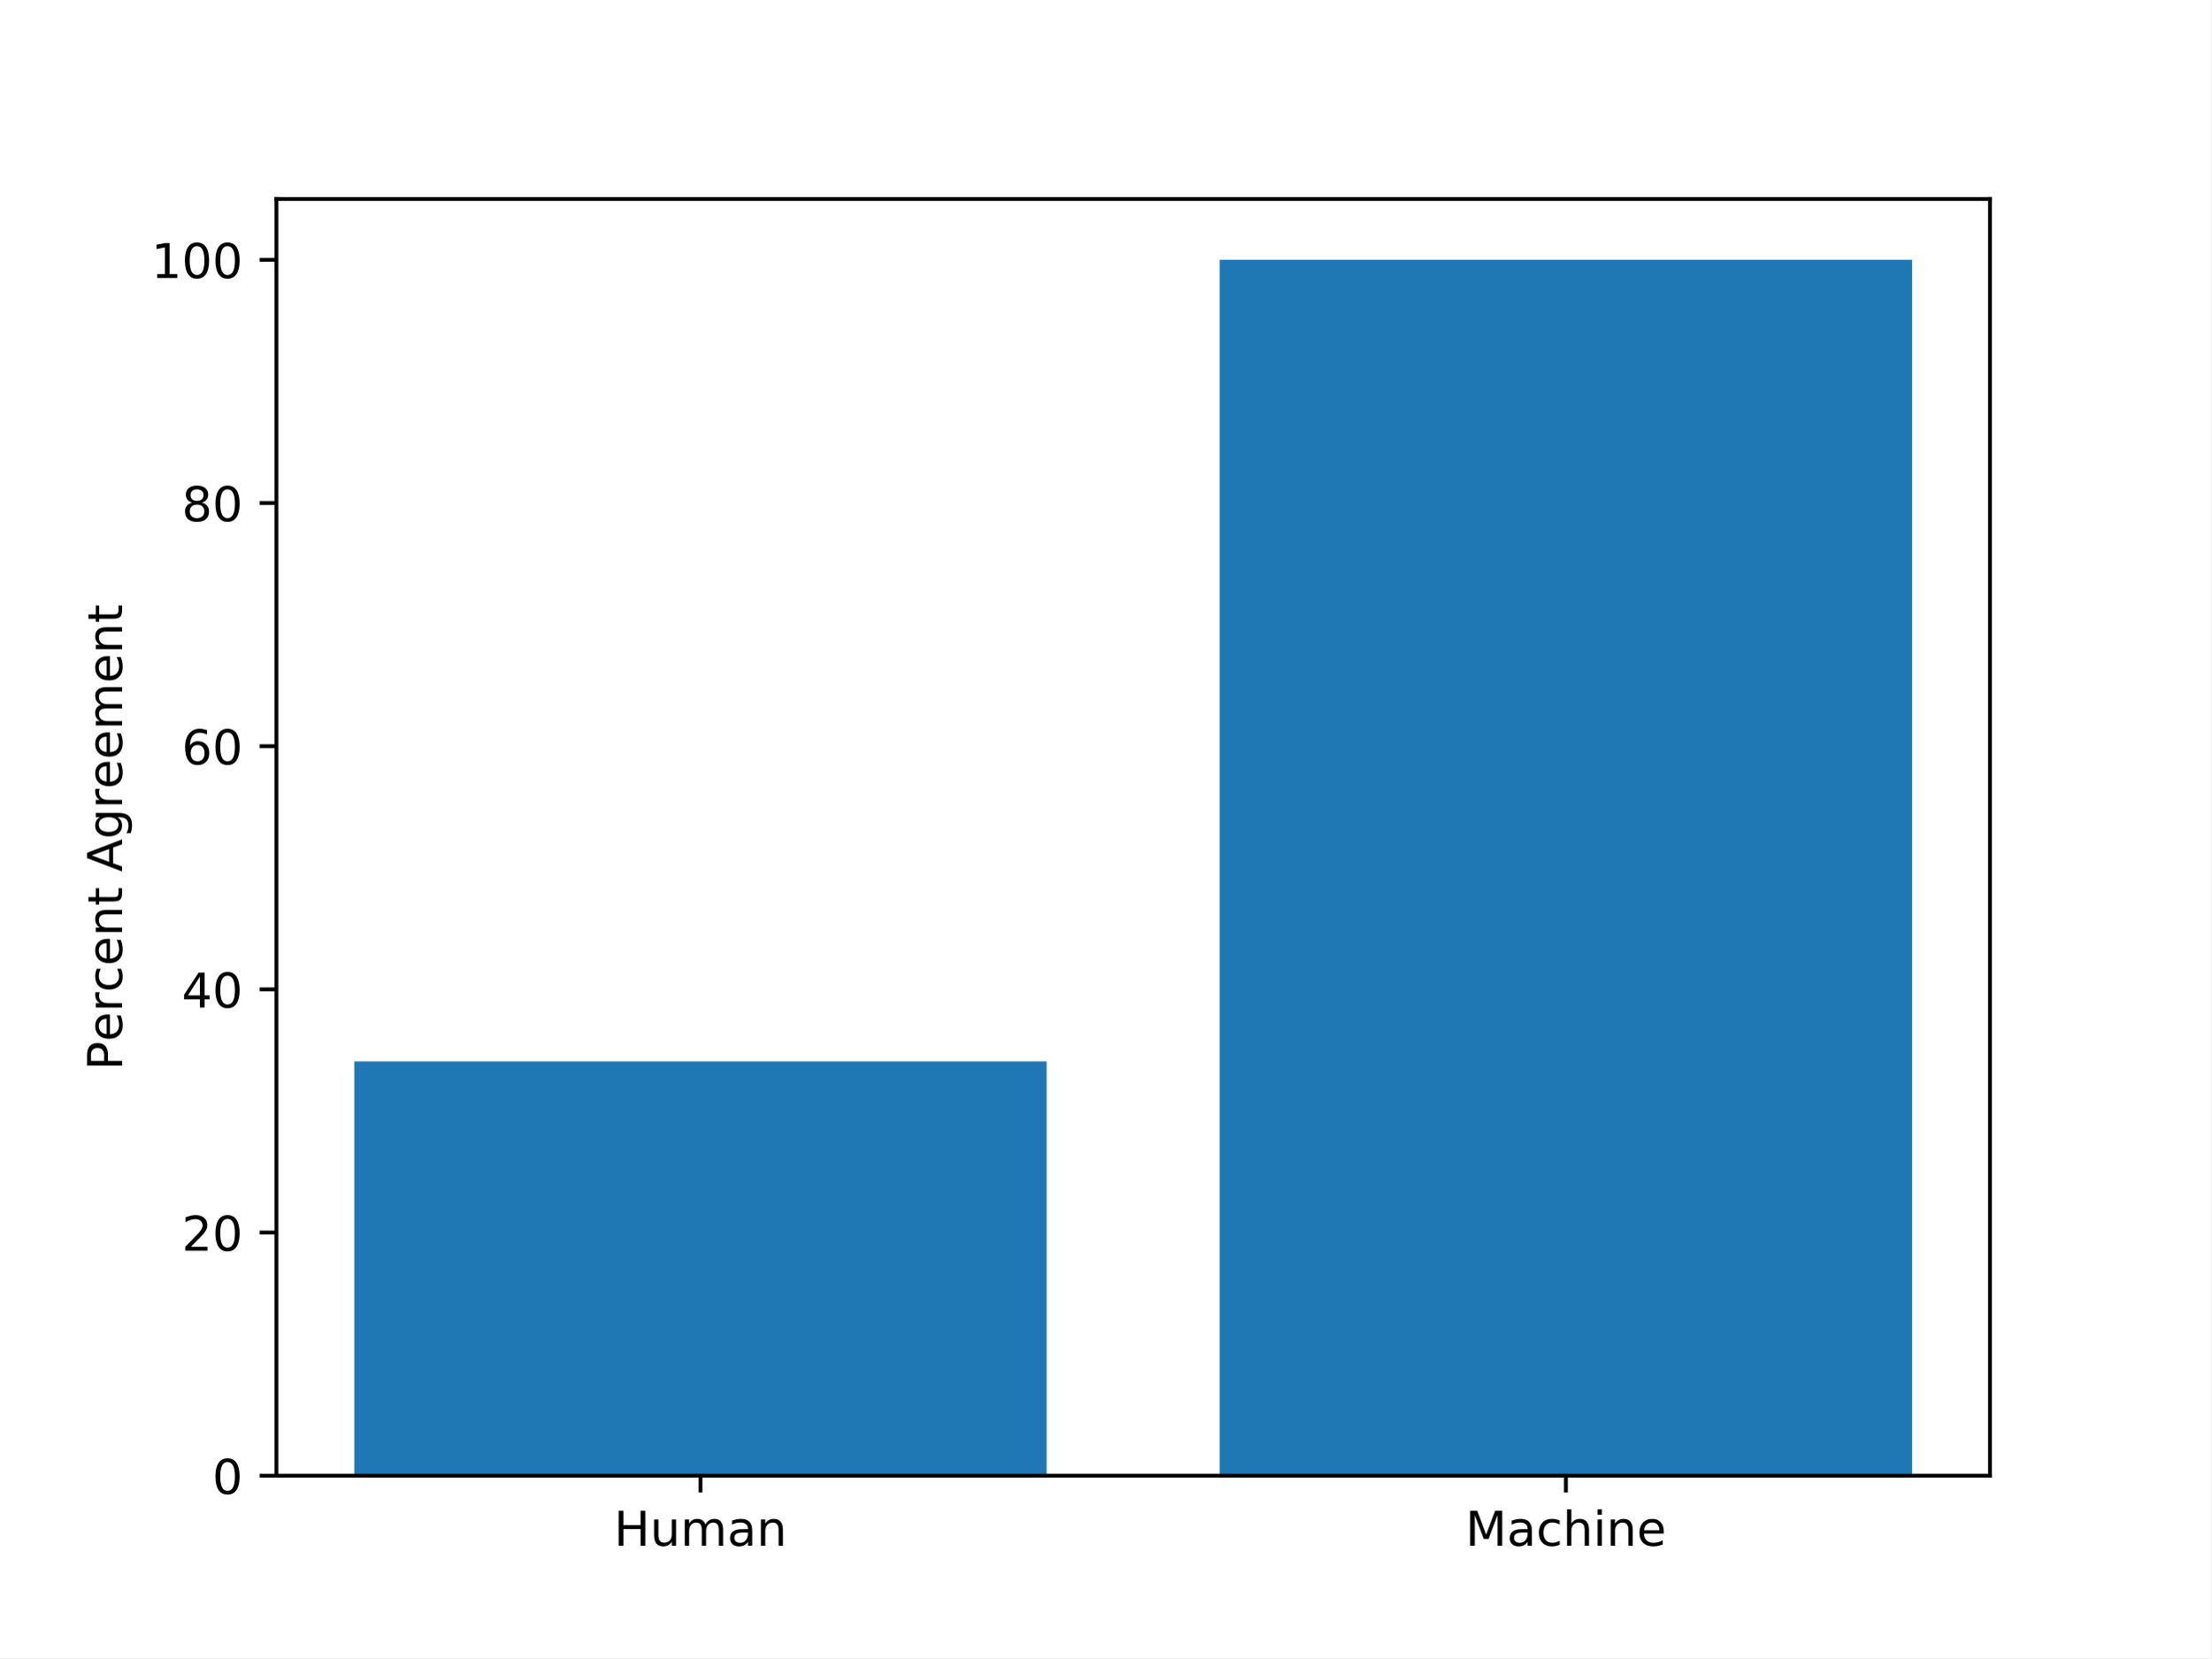
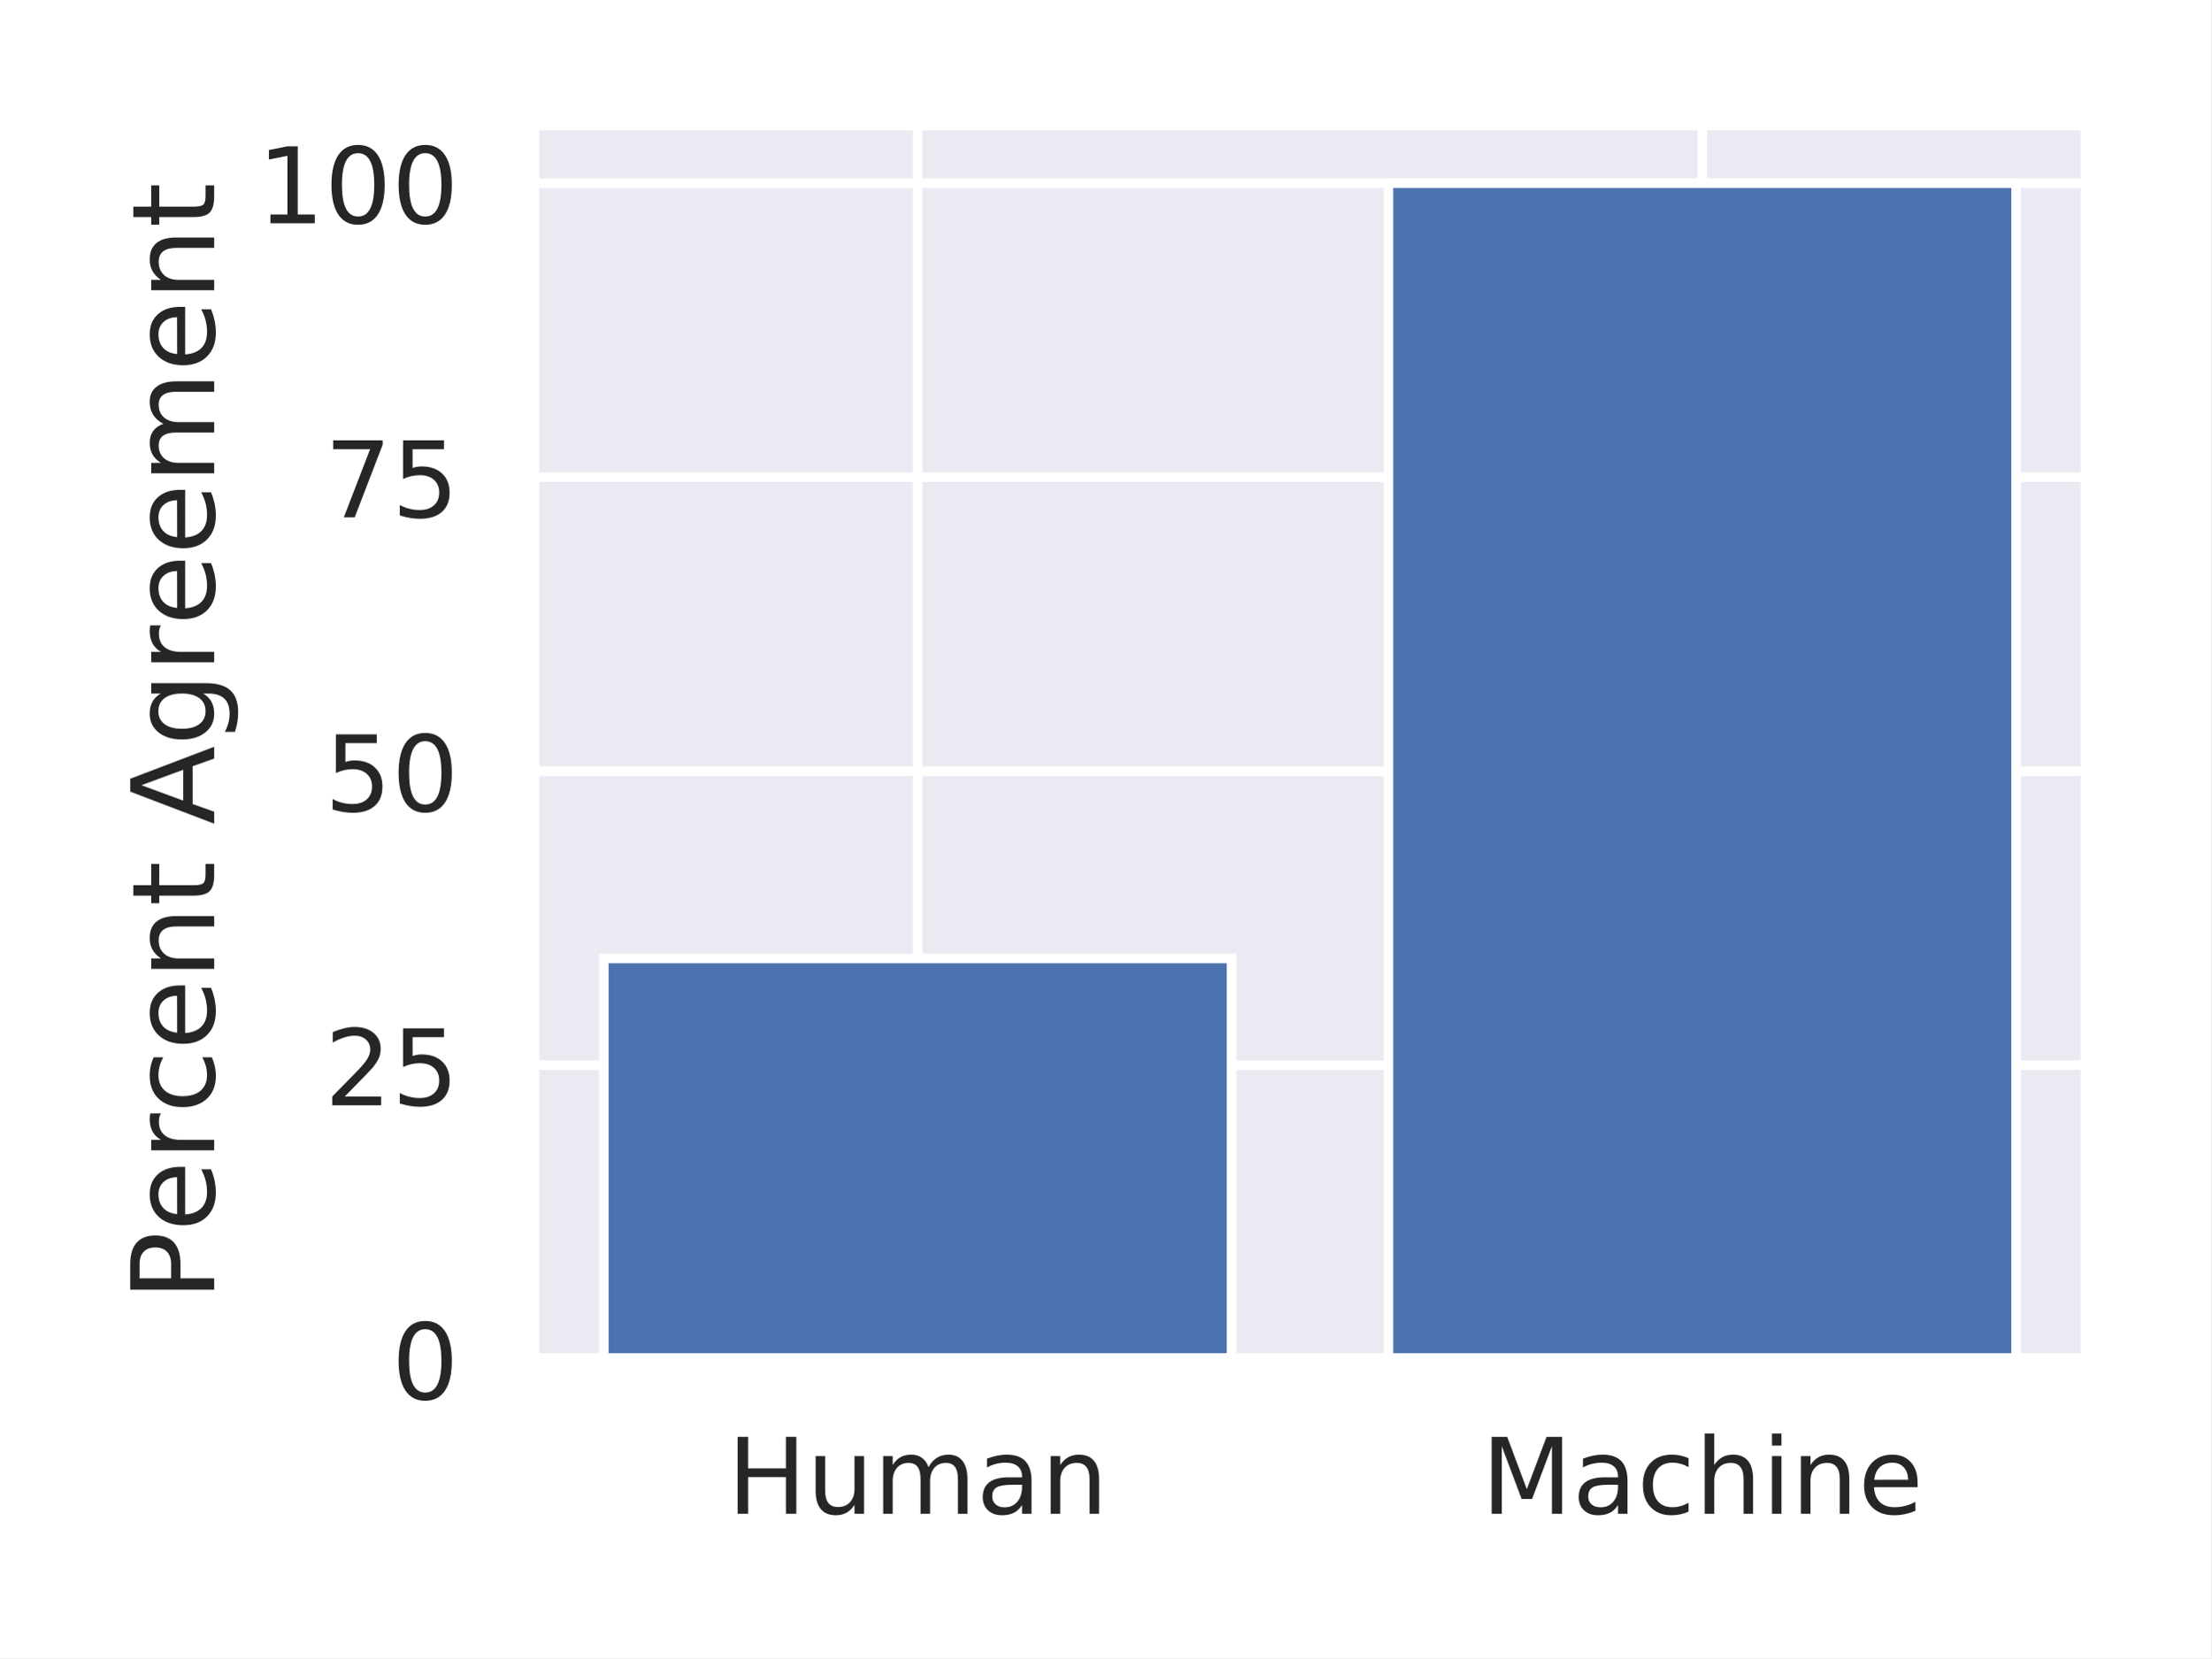
<svg xmlns="http://www.w3.org/2000/svg" xmlns:xlink="http://www.w3.org/1999/xlink" height="345.6pt" version="1.1" viewBox="0 0 460.8 345.6" width="460.8pt">
  <defs>
    <style type="text/css">
*{stroke-linecap:butt;stroke-linejoin:round;}
  </style>
  </defs>
  <g id="figure_1">
    <g id="patch_1">
      <path d="M 0 345.6  L 460.8 345.6  L 460.8 0  L 0 0  z " style="fill:#ffffff;" />
    </g>
    <g id="axes_1">
      <g id="patch_2">
-         <path d="M 57.6 307.584  L 414.72 307.584  L 414.72 41.472  L 57.6 41.472  z " style="fill:#ffffff;" />
-       </g>
-       <g id="patch_3">
-         <path clip-path="url(#pdc54e7e558)" d="M 73.833 307.584  L 218.124 307.584  L 218.124 221.227  L 73.833 221.227  z " style="fill:#1f77b4;" />
-       </g>
-       <g id="patch_4">
-         <path clip-path="url(#pdc54e7e558)" d="M 254.196 307.584  L 398.487 307.584  L 398.487 54.144  L 254.196 54.144  z " style="fill:#1f77b4;" />
+         <path d="M 111.12 283.3  L 434.88 283.3  L 434.88 25.92  L 111.12 25.92  z " style="fill:#eaeaf2;" />
      </g>
      <g id="matplotlib.axis_1">
        <g id="xtick_1">
          <g id="line2d_1">
-             <defs>
-               <path d="M 0 0  L 0 3.5  " id="md26bbc4e7b" style="stroke:#000000;stroke-width:0.8;" />
-             </defs>
-             <g>
-               <use style="stroke:#000000;stroke-width:0.8;" x="145.978" xlink:href="#md26bbc4e7b" y="307.584" />
-             </g>
+             <path clip-path="url(#p1a3581d011)" d="M 191.242 283.3  L 191.242 25.92  " style="fill:none;stroke:#ffffff;stroke-linecap:round;stroke-width:2;" />
          </g>
          <g id="text_1">
            <defs>
              <path d="M 9.812 72.906  L 19.672 72.906  L 19.672 43.016  L 55.516 43.016  L 55.516 72.906  L 65.375 72.906  L 65.375 0  L 55.516 0  L 55.516 34.719  L 19.672 34.719  L 19.672 0  L 9.812 0  z " id="DejaVuSans-72" />
              <path d="M 8.5 21.578  L 8.5 54.688  L 17.484 54.688  L 17.484 21.922  Q 17.484 14.156 20.5 10.266  Q 23.531 6.391 29.594 6.391  Q 36.859 6.391 41.078 11.031  Q 45.312 15.672 45.312 23.688  L 45.312 54.688  L 54.297 54.688  L 54.297 0  L 45.312 0  L 45.312 8.406  Q 42.047 3.422 37.719 1  Q 33.406 -1.422 27.688 -1.422  Q 18.266 -1.422 13.375 4.438  Q 8.5 10.297 8.5 21.578  z M 31.109 56  z " id="DejaVuSans-117" />
              <path d="M 52 44.188  Q 55.375 50.25 60.062 53.125  Q 64.75 56 71.094 56  Q 79.641 56 84.281 50.016  Q 88.922 44.047 88.922 33.016  L 88.922 0  L 79.891 0  L 79.891 32.719  Q 79.891 40.578 77.094 44.375  Q 74.312 48.188 68.609 48.188  Q 61.625 48.188 57.562 43.547  Q 53.516 38.922 53.516 30.906  L 53.516 0  L 44.484 0  L 44.484 32.719  Q 44.484 40.625 41.703 44.406  Q 38.922 48.188 33.109 48.188  Q 26.219 48.188 22.156 43.531  Q 18.109 38.875 18.109 30.906  L 18.109 0  L 9.078 0  L 9.078 54.688  L 18.109 54.688  L 18.109 46.188  Q 21.188 51.219 25.484 53.609  Q 29.781 56 35.688 56  Q 41.656 56 45.828 52.969  Q 50 49.953 52 44.188  z " id="DejaVuSans-109" />
              <path d="M 34.281 27.484  Q 23.391 27.484 19.188 25  Q 14.984 22.516 14.984 16.5  Q 14.984 11.719 18.141 8.906  Q 21.297 6.109 26.703 6.109  Q 34.188 6.109 38.703 11.406  Q 43.219 16.703 43.219 25.484  L 43.219 27.484  z M 52.203 31.203  L 52.203 0  L 43.219 0  L 43.219 8.297  Q 40.141 3.328 35.547 0.953  Q 30.953 -1.422 24.312 -1.422  Q 15.922 -1.422 10.953 3.297  Q 6 8.016 6 15.922  Q 6 25.141 12.172 29.828  Q 18.359 34.516 30.609 34.516  L 43.219 34.516  L 43.219 35.406  Q 43.219 41.609 39.141 45  Q 35.062 48.391 27.688 48.391  Q 23 48.391 18.547 47.266  Q 14.109 46.141 10.016 43.891  L 10.016 52.203  Q 14.938 54.109 19.578 55.047  Q 24.219 56 28.609 56  Q 40.484 56 46.344 49.844  Q 52.203 43.703 52.203 31.203  z " id="DejaVuSans-97" />
              <path d="M 54.891 33.016  L 54.891 0  L 45.906 0  L 45.906 32.719  Q 45.906 40.484 42.875 44.328  Q 39.844 48.188 33.797 48.188  Q 26.516 48.188 22.312 43.547  Q 18.109 38.922 18.109 30.906  L 18.109 0  L 9.078 0  L 9.078 54.688  L 18.109 54.688  L 18.109 46.188  Q 21.344 51.125 25.703 53.562  Q 30.078 56 35.797 56  Q 45.219 56 50.047 50.172  Q 54.891 44.344 54.891 33.016  z " id="DejaVuSans-110" />
            </defs>
-             <g transform="translate(127.9462 322.1824)scale(0.1 -0.1)">
+             <g style="fill:#262626;" transform="translate(151.572 315.5166)scale(0.22 -0.22)">
              <use xlink:href="#DejaVuSans-72" />
              <use x="75.195" xlink:href="#DejaVuSans-117" />
              <use x="138.574" xlink:href="#DejaVuSans-109" />
              <use x="235.986" xlink:href="#DejaVuSans-97" />
              <use x="297.266" xlink:href="#DejaVuSans-110" />
            </g>
          </g>
        </g>
        <g id="xtick_2">
          <g id="line2d_2">
-             <g>
-               <use style="stroke:#000000;stroke-width:0.8;" x="326.342" xlink:href="#md26bbc4e7b" y="307.584" />
-             </g>
+             <path clip-path="url(#p1a3581d011)" d="M 354.758 283.3  L 354.758 25.92  " style="fill:none;stroke:#ffffff;stroke-linecap:round;stroke-width:2;" />
          </g>
          <g id="text_2">
            <defs>
              <path d="M 9.812 72.906  L 24.516 72.906  L 43.109 23.297  L 61.812 72.906  L 76.516 72.906  L 76.516 0  L 66.891 0  L 66.891 64.016  L 48.094 14.016  L 38.188 14.016  L 19.391 64.016  L 19.391 0  L 9.812 0  z " id="DejaVuSans-77" />
              <path d="M 48.781 52.594  L 48.781 44.188  Q 44.969 46.297 41.141 47.344  Q 37.312 48.391 33.406 48.391  Q 24.656 48.391 19.812 42.844  Q 14.984 37.312 14.984 27.297  Q 14.984 17.281 19.812 11.734  Q 24.656 6.203 33.406 6.203  Q 37.312 6.203 41.141 7.25  Q 44.969 8.297 48.781 10.406  L 48.781 2.094  Q 45.016 0.344 40.984 -0.531  Q 36.969 -1.422 32.422 -1.422  Q 20.062 -1.422 12.781 6.344  Q 5.516 14.109 5.516 27.297  Q 5.516 40.672 12.859 48.328  Q 20.219 56 33.016 56  Q 37.156 56 41.109 55.141  Q 45.062 54.297 48.781 52.594  z " id="DejaVuSans-99" />
              <path d="M 54.891 33.016  L 54.891 0  L 45.906 0  L 45.906 32.719  Q 45.906 40.484 42.875 44.328  Q 39.844 48.188 33.797 48.188  Q 26.516 48.188 22.312 43.547  Q 18.109 38.922 18.109 30.906  L 18.109 0  L 9.078 0  L 9.078 75.984  L 18.109 75.984  L 18.109 46.188  Q 21.344 51.125 25.703 53.562  Q 30.078 56 35.797 56  Q 45.219 56 50.047 50.172  Q 54.891 44.344 54.891 33.016  z " id="DejaVuSans-104" />
              <path d="M 9.422 54.688  L 18.406 54.688  L 18.406 0  L 9.422 0  z M 9.422 75.984  L 18.406 75.984  L 18.406 64.594  L 9.422 64.594  z " id="DejaVuSans-105" />
              <path d="M 56.203 29.594  L 56.203 25.203  L 14.891 25.203  Q 15.484 15.922 20.484 11.062  Q 25.484 6.203 34.422 6.203  Q 39.594 6.203 44.453 7.469  Q 49.312 8.734 54.109 11.281  L 54.109 2.781  Q 49.266 0.734 44.188 -0.344  Q 39.109 -1.422 33.891 -1.422  Q 20.797 -1.422 13.156 6.188  Q 5.516 13.812 5.516 26.812  Q 5.516 40.234 12.766 48.109  Q 20.016 56 32.328 56  Q 43.359 56 49.781 48.891  Q 56.203 41.797 56.203 29.594  z M 47.219 32.234  Q 47.125 39.594 43.094 43.984  Q 39.062 48.391 32.422 48.391  Q 24.906 48.391 20.391 44.141  Q 15.875 39.891 15.188 32.172  z " id="DejaVuSans-101" />
            </defs>
-             <g transform="translate(305.4113 322.1824)scale(0.1 -0.1)">
+             <g style="fill:#262626;" transform="translate(308.7105 315.5166)scale(0.22 -0.22)">
              <use xlink:href="#DejaVuSans-77" />
              <use x="86.279" xlink:href="#DejaVuSans-97" />
              <use x="147.559" xlink:href="#DejaVuSans-99" />
              <use x="202.539" xlink:href="#DejaVuSans-104" />
              <use x="265.918" xlink:href="#DejaVuSans-105" />
              <use x="293.701" xlink:href="#DejaVuSans-110" />
              <use x="357.08" xlink:href="#DejaVuSans-101" />
            </g>
          </g>
        </g>
      </g>
      <g id="matplotlib.axis_2">
        <g id="ytick_1">
          <g id="line2d_3">
-             <defs>
-               <path d="M 0 0  L -3.5 0  " id="m9451243450" style="stroke:#000000;stroke-width:0.8;" />
-             </defs>
-             <g>
-               <use style="stroke:#000000;stroke-width:0.8;" x="57.6" xlink:href="#m9451243450" y="307.584" />
-             </g>
+             <path clip-path="url(#p1a3581d011)" d="M 111.12 283.3  L 434.88 283.3  " style="fill:none;stroke:#ffffff;stroke-linecap:round;stroke-width:2;" />
          </g>
          <g id="text_3">
            <defs>
              <path d="M 31.781 66.406  Q 24.172 66.406 20.328 58.906  Q 16.5 51.422 16.5 36.375  Q 16.5 21.391 20.328 13.891  Q 24.172 6.391 31.781 6.391  Q 39.453 6.391 43.281 13.891  Q 47.125 21.391 47.125 36.375  Q 47.125 51.422 43.281 58.906  Q 39.453 66.406 31.781 66.406  z M 31.781 74.219  Q 44.047 74.219 50.516 64.516  Q 56.984 54.828 56.984 36.375  Q 56.984 17.969 50.516 8.266  Q 44.047 -1.422 31.781 -1.422  Q 19.531 -1.422 13.062 8.266  Q 6.594 17.969 6.594 36.375  Q 6.594 54.828 13.062 64.516  Q 19.531 74.219 31.781 74.219  z " id="DejaVuSans-48" />
            </defs>
-             <g transform="translate(44.2375 311.3832)scale(0.1 -0.1)">
+             <g style="fill:#262626;" transform="translate(81.6225 291.6583)scale(0.22 -0.22)">
              <use xlink:href="#DejaVuSans-48" />
            </g>
          </g>
        </g>
        <g id="ytick_2">
          <g id="line2d_4">
-             <g>
-               <use style="stroke:#000000;stroke-width:0.8;" x="57.6" xlink:href="#m9451243450" y="256.896" />
-             </g>
+             <path clip-path="url(#p1a3581d011)" d="M 111.12 222.019  L 434.88 222.019  " style="fill:none;stroke:#ffffff;stroke-linecap:round;stroke-width:2;" />
          </g>
          <g id="text_4">
            <defs>
              <path d="M 19.188 8.297  L 53.609 8.297  L 53.609 0  L 7.328 0  L 7.328 8.297  Q 12.938 14.109 22.625 23.891  Q 32.328 33.688 34.812 36.531  Q 39.547 41.844 41.422 45.531  Q 43.312 49.219 43.312 52.781  Q 43.312 58.594 39.234 62.25  Q 35.156 65.922 28.609 65.922  Q 23.969 65.922 18.812 64.312  Q 13.672 62.703 7.812 59.422  L 7.812 69.391  Q 13.766 71.781 18.938 73  Q 24.125 74.219 28.422 74.219  Q 39.75 74.219 46.484 68.547  Q 53.219 62.891 53.219 53.422  Q 53.219 48.922 51.531 44.891  Q 49.859 40.875 45.406 35.406  Q 44.188 33.984 37.641 27.219  Q 31.109 20.453 19.188 8.297  z " id="DejaVuSans-50" />
+               <path d="M 10.797 72.906  L 49.516 72.906  L 49.516 64.594  L 19.828 64.594  L 19.828 46.734  Q 21.969 47.469 24.109 47.828  Q 26.266 48.188 28.422 48.188  Q 40.625 48.188 47.75 41.5  Q 54.891 34.812 54.891 23.391  Q 54.891 11.625 47.562 5.094  Q 40.234 -1.422 26.906 -1.422  Q 22.312 -1.422 17.547 -0.641  Q 12.797 0.141 7.719 1.703  L 7.719 11.625  Q 12.109 9.234 16.797 8.062  Q 21.484 6.891 26.703 6.891  Q 35.156 6.891 40.078 11.328  Q 45.016 15.766 45.016 23.391  Q 45.016 31 40.078 35.438  Q 35.156 39.891 26.703 39.891  Q 22.75 39.891 18.812 39.016  Q 14.891 38.141 10.797 36.281  z " id="DejaVuSans-53" />
            </defs>
-             <g transform="translate(37.875 260.6952)scale(0.1 -0.1)">
+             <g style="fill:#262626;" transform="translate(67.625 230.3773)scale(0.22 -0.22)">
              <use xlink:href="#DejaVuSans-50" />
-               <use x="63.623" xlink:href="#DejaVuSans-48" />
+               <use x="63.623" xlink:href="#DejaVuSans-53" />
            </g>
          </g>
        </g>
        <g id="ytick_3">
          <g id="line2d_5">
-             <g>
-               <use style="stroke:#000000;stroke-width:0.8;" x="57.6" xlink:href="#m9451243450" y="206.208" />
-             </g>
+             <path clip-path="url(#p1a3581d011)" d="M 111.12 160.738  L 434.88 160.738  " style="fill:none;stroke:#ffffff;stroke-linecap:round;stroke-width:2;" />
          </g>
          <g id="text_5">
-             <defs>
-               <path d="M 37.797 64.312  L 12.891 25.391  L 37.797 25.391  z M 35.203 72.906  L 47.609 72.906  L 47.609 25.391  L 58.016 25.391  L 58.016 17.188  L 47.609 17.188  L 47.609 0  L 37.797 0  L 37.797 17.188  L 4.891 17.188  L 4.891 26.703  z " id="DejaVuSans-52" />
-             </defs>
-             <g transform="translate(37.875 210.0072)scale(0.1 -0.1)">
-               <use xlink:href="#DejaVuSans-52" />
+             <g style="fill:#262626;" transform="translate(67.625 169.0964)scale(0.22 -0.22)">
+               <use xlink:href="#DejaVuSans-53" />
              <use x="63.623" xlink:href="#DejaVuSans-48" />
            </g>
          </g>
        </g>
        <g id="ytick_4">
          <g id="line2d_6">
-             <g>
-               <use style="stroke:#000000;stroke-width:0.8;" x="57.6" xlink:href="#m9451243450" y="155.52" />
-             </g>
+             <path clip-path="url(#p1a3581d011)" d="M 111.12 99.457  L 434.88 99.457  " style="fill:none;stroke:#ffffff;stroke-linecap:round;stroke-width:2;" />
          </g>
          <g id="text_6">
            <defs>
-               <path d="M 33.016 40.375  Q 26.375 40.375 22.484 35.828  Q 18.609 31.297 18.609 23.391  Q 18.609 15.531 22.484 10.953  Q 26.375 6.391 33.016 6.391  Q 39.656 6.391 43.531 10.953  Q 47.406 15.531 47.406 23.391  Q 47.406 31.297 43.531 35.828  Q 39.656 40.375 33.016 40.375  z M 52.594 71.297  L 52.594 62.312  Q 48.875 64.062 45.094 64.984  Q 41.312 65.922 37.594 65.922  Q 27.828 65.922 22.672 59.328  Q 17.531 52.734 16.797 39.406  Q 19.672 43.656 24.016 45.922  Q 28.375 48.188 33.594 48.188  Q 44.578 48.188 50.953 41.516  Q 57.328 34.859 57.328 23.391  Q 57.328 12.156 50.688 5.359  Q 44.047 -1.422 33.016 -1.422  Q 20.359 -1.422 13.672 8.266  Q 6.984 17.969 6.984 36.375  Q 6.984 53.656 15.188 63.938  Q 23.391 74.219 37.203 74.219  Q 40.922 74.219 44.703 73.484  Q 48.484 72.75 52.594 71.297  z " id="DejaVuSans-54" />
+               <path d="M 8.203 72.906  L 55.078 72.906  L 55.078 68.703  L 28.609 0  L 18.312 0  L 43.219 64.594  L 8.203 64.594  z " id="DejaVuSans-55" />
            </defs>
-             <g transform="translate(37.875 159.3192)scale(0.1 -0.1)">
-               <use xlink:href="#DejaVuSans-54" />
-               <use x="63.623" xlink:href="#DejaVuSans-48" />
+             <g style="fill:#262626;" transform="translate(67.625 107.8154)scale(0.22 -0.22)">
+               <use xlink:href="#DejaVuSans-55" />
+               <use x="63.623" xlink:href="#DejaVuSans-53" />
            </g>
          </g>
        </g>
        <g id="ytick_5">
          <g id="line2d_7">
-             <g>
-               <use style="stroke:#000000;stroke-width:0.8;" x="57.6" xlink:href="#m9451243450" y="104.832" />
-             </g>
+             <path clip-path="url(#p1a3581d011)" d="M 111.12 38.176  L 434.88 38.176  " style="fill:none;stroke:#ffffff;stroke-linecap:round;stroke-width:2;" />
          </g>
          <g id="text_7">
            <defs>
-               <path d="M 31.781 34.625  Q 24.75 34.625 20.719 30.859  Q 16.703 27.094 16.703 20.516  Q 16.703 13.922 20.719 10.156  Q 24.75 6.391 31.781 6.391  Q 38.812 6.391 42.859 10.172  Q 46.922 13.969 46.922 20.516  Q 46.922 27.094 42.891 30.859  Q 38.875 34.625 31.781 34.625  z M 21.922 38.812  Q 15.578 40.375 12.031 44.719  Q 8.5 49.078 8.5 55.328  Q 8.5 64.062 14.719 69.141  Q 20.953 74.219 31.781 74.219  Q 42.672 74.219 48.875 69.141  Q 55.078 64.062 55.078 55.328  Q 55.078 49.078 51.531 44.719  Q 48 40.375 41.703 38.812  Q 48.828 37.156 52.797 32.312  Q 56.781 27.484 56.781 20.516  Q 56.781 9.906 50.312 4.234  Q 43.844 -1.422 31.781 -1.422  Q 19.734 -1.422 13.25 4.234  Q 6.781 9.906 6.781 20.516  Q 6.781 27.484 10.781 32.312  Q 14.797 37.156 21.922 38.812  z M 18.312 54.391  Q 18.312 48.734 21.844 45.562  Q 25.391 42.391 31.781 42.391  Q 38.141 42.391 41.719 45.562  Q 45.312 48.734 45.312 54.391  Q 45.312 60.062 41.719 63.234  Q 38.141 66.406 31.781 66.406  Q 25.391 66.406 21.844 63.234  Q 18.312 60.062 18.312 54.391  z " id="DejaVuSans-56" />
-             </defs>
-             <g transform="translate(37.875 108.6312)scale(0.1 -0.1)">
-               <use xlink:href="#DejaVuSans-56" />
-               <use x="63.623" xlink:href="#DejaVuSans-48" />
-             </g>
-           </g>
-         </g>
-         <g id="ytick_6">
-           <g id="line2d_8">
-             <g>
-               <use style="stroke:#000000;stroke-width:0.8;" x="57.6" xlink:href="#m9451243450" y="54.144" />
-             </g>
-           </g>
-           <g id="text_8">
-             <defs>
              <path d="M 12.406 8.297  L 28.516 8.297  L 28.516 63.922  L 10.984 60.406  L 10.984 69.391  L 28.422 72.906  L 38.281 72.906  L 38.281 8.297  L 54.391 8.297  L 54.391 0  L 12.406 0  z " id="DejaVuSans-49" />
            </defs>
-             <g transform="translate(31.5125 57.94322)scale(0.1 -0.1)">
+             <g style="fill:#262626;" transform="translate(53.6275 46.53447)scale(0.22 -0.22)">
              <use xlink:href="#DejaVuSans-49" />
              <use x="63.623" xlink:href="#DejaVuSans-48" />
              <use x="127.246" xlink:href="#DejaVuSans-48" />
            </g>
          </g>
        </g>
-         <g id="text_9">
+         <g id="text_8">
          <defs>
            <path d="M 19.672 64.797  L 19.672 37.406  L 32.078 37.406  Q 38.969 37.406 42.719 40.969  Q 46.484 44.531 46.484 51.125  Q 46.484 57.672 42.719 61.234  Q 38.969 64.797 32.078 64.797  z M 9.812 72.906  L 32.078 72.906  Q 44.344 72.906 50.609 67.359  Q 56.891 61.812 56.891 51.125  Q 56.891 40.328 50.609 34.812  Q 44.344 29.297 32.078 29.297  L 19.672 29.297  L 19.672 0  L 9.812 0  z " id="DejaVuSans-80" />
            <path d="M 41.109 46.297  Q 39.594 47.172 37.812 47.578  Q 36.031 48 33.891 48  Q 26.266 48 22.188 43.047  Q 18.109 38.094 18.109 28.812  L 18.109 0  L 9.078 0  L 9.078 54.688  L 18.109 54.688  L 18.109 46.188  Q 20.953 51.172 25.484 53.578  Q 30.031 56 36.531 56  Q 37.453 56 38.578 55.875  Q 39.703 55.766 41.062 55.516  z " id="DejaVuSans-114" />
            <path d="M 18.312 70.219  L 18.312 54.688  L 36.812 54.688  L 36.812 47.703  L 18.312 47.703  L 18.312 18.016  Q 18.312 11.328 20.141 9.422  Q 21.969 7.516 27.594 7.516  L 36.812 7.516  L 36.812 0  L 27.594 0  Q 17.188 0 13.234 3.875  Q 9.281 7.766 9.281 18.016  L 9.281 47.703  L 2.688 47.703  L 2.688 54.688  L 9.281 54.688  L 9.281 70.219  z " id="DejaVuSans-116" />
            <path id="DejaVuSans-32" />
            <path d="M 34.188 63.188  L 20.797 26.906  L 47.609 26.906  z M 28.609 72.906  L 39.797 72.906  L 67.578 0  L 57.328 0  L 50.688 18.703  L 17.828 18.703  L 11.188 0  L 0.781 0  z " id="DejaVuSans-65" />
            <path d="M 45.406 27.984  Q 45.406 37.75 41.375 43.109  Q 37.359 48.484 30.078 48.484  Q 22.859 48.484 18.828 43.109  Q 14.797 37.75 14.797 27.984  Q 14.797 18.266 18.828 12.891  Q 22.859 7.516 30.078 7.516  Q 37.359 7.516 41.375 12.891  Q 45.406 18.266 45.406 27.984  z M 54.391 6.781  Q 54.391 -7.172 48.188 -13.984  Q 42 -20.797 29.203 -20.797  Q 24.469 -20.797 20.266 -20.094  Q 16.062 -19.391 12.109 -17.922  L 12.109 -9.188  Q 16.062 -11.328 19.922 -12.344  Q 23.781 -13.375 27.781 -13.375  Q 36.625 -13.375 41.016 -8.766  Q 45.406 -4.156 45.406 5.172  L 45.406 9.625  Q 42.625 4.781 38.281 2.391  Q 33.938 0 27.875 0  Q 17.828 0 11.672 7.656  Q 5.516 15.328 5.516 27.984  Q 5.516 40.672 11.672 48.328  Q 17.828 56 27.875 56  Q 33.938 56 38.281 53.609  Q 42.625 51.219 45.406 46.391  L 45.406 54.688  L 54.391 54.688  z " id="DejaVuSans-103" />
          </defs>
-           <g transform="translate(25.43281 223.0921)rotate(-90)scale(0.1 -0.1)">
+           <g style="fill:#262626;" transform="translate(44.63625 271.1637)rotate(-90)scale(0.24 -0.24)">
            <use xlink:href="#DejaVuSans-80" />
            <use x="60.256" xlink:href="#DejaVuSans-101" />
            <use x="121.779" xlink:href="#DejaVuSans-114" />
            <use x="162.861" xlink:href="#DejaVuSans-99" />
            <use x="217.842" xlink:href="#DejaVuSans-101" />
            <use x="279.365" xlink:href="#DejaVuSans-110" />
            <use x="342.744" xlink:href="#DejaVuSans-116" />
            <use x="381.953" xlink:href="#DejaVuSans-32" />
            <use x="413.74" xlink:href="#DejaVuSans-65" />
            <use x="482.148" xlink:href="#DejaVuSans-103" />
            <use x="545.625" xlink:href="#DejaVuSans-114" />
            <use x="586.707" xlink:href="#DejaVuSans-101" />
            <use x="648.23" xlink:href="#DejaVuSans-101" />
            <use x="709.754" xlink:href="#DejaVuSans-109" />
            <use x="807.166" xlink:href="#DejaVuSans-101" />
            <use x="868.689" xlink:href="#DejaVuSans-110" />
            <use x="932.068" xlink:href="#DejaVuSans-116" />
          </g>
        </g>
      </g>
+       <g id="patch_3">
+         <path clip-path="url(#p1a3581d011)" d="M 125.836 283.3  L 256.648 283.3  L 256.648 199.777  L 125.836 199.777  z " style="fill:#4c72b0;stroke:#ffffff;stroke-linejoin:miter;stroke-width:2;" />
+       </g>
+       <g id="patch_4">
+         <path clip-path="url(#p1a3581d011)" d="M 289.352 283.3  L 420.164 283.3  L 420.164 38.176  L 289.352 38.176  z " style="fill:#4c72b0;stroke:#ffffff;stroke-linejoin:miter;stroke-width:2;" />
+       </g>
      <g id="patch_5">
-         <path d="M 57.6 307.584  L 57.6 41.472  " style="fill:none;stroke:#000000;stroke-linecap:square;stroke-linejoin:miter;stroke-width:0.8;" />
+         <path d="M 111.12 283.3  L 111.12 25.92  " style="fill:none;stroke:#ffffff;stroke-linecap:square;stroke-linejoin:miter;stroke-width:2.5;" />
      </g>
      <g id="patch_6">
-         <path d="M 414.72 307.584  L 414.72 41.472  " style="fill:none;stroke:#000000;stroke-linecap:square;stroke-linejoin:miter;stroke-width:0.8;" />
+         <path d="M 434.88 283.3  L 434.88 25.92  " style="fill:none;stroke:#ffffff;stroke-linecap:square;stroke-linejoin:miter;stroke-width:2.5;" />
      </g>
      <g id="patch_7">
-         <path d="M 57.6 307.584  L 414.72 307.584  " style="fill:none;stroke:#000000;stroke-linecap:square;stroke-linejoin:miter;stroke-width:0.8;" />
+         <path d="M 111.12 283.3  L 434.88 283.3  " style="fill:none;stroke:#ffffff;stroke-linecap:square;stroke-linejoin:miter;stroke-width:2.5;" />
      </g>
      <g id="patch_8">
-         <path d="M 57.6 41.472  L 414.72 41.472  " style="fill:none;stroke:#000000;stroke-linecap:square;stroke-linejoin:miter;stroke-width:0.8;" />
+         <path d="M 111.12 25.92  L 434.88 25.92  " style="fill:none;stroke:#ffffff;stroke-linecap:square;stroke-linejoin:miter;stroke-width:2.5;" />
      </g>
    </g>
  </g>
  <defs>
-     <clipPath id="pdc54e7e558">
-       <rect height="266.112" width="357.12" x="57.6" y="41.472" />
+     <clipPath id="p1a3581d011">
+       <rect height="257.38" width="323.76" x="111.12" y="25.92" />
    </clipPath>
  </defs>
</svg>
